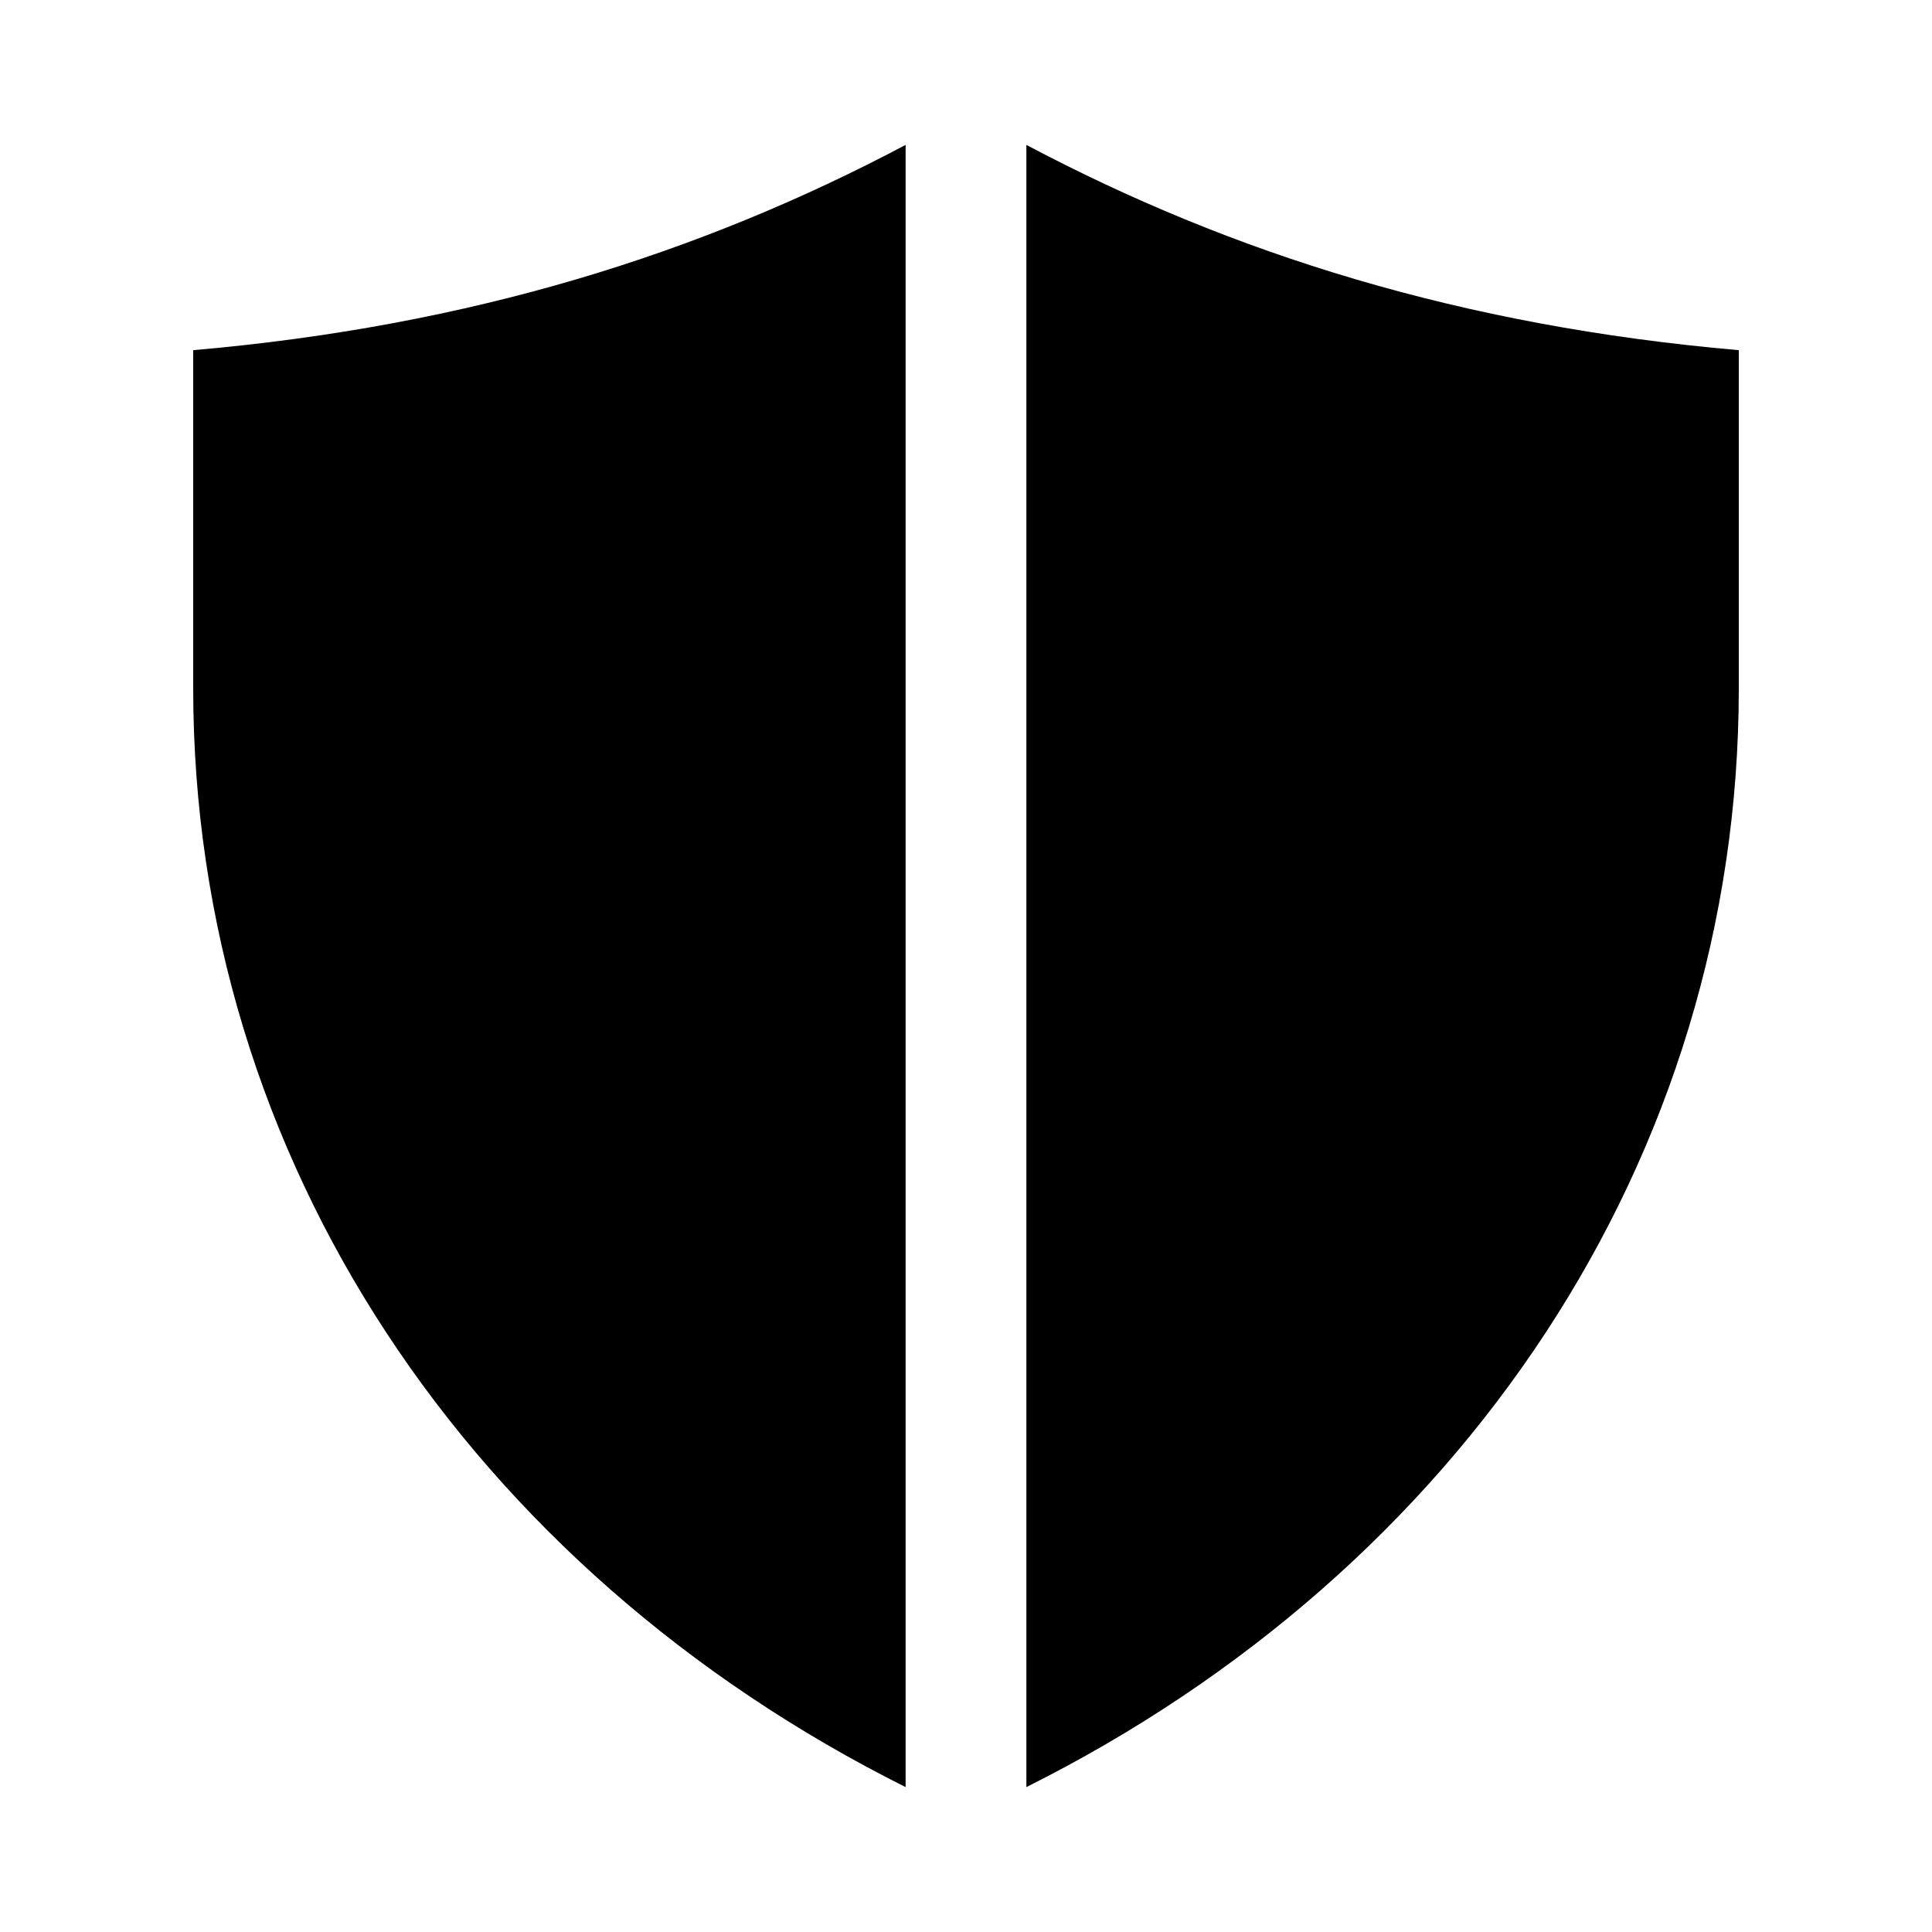
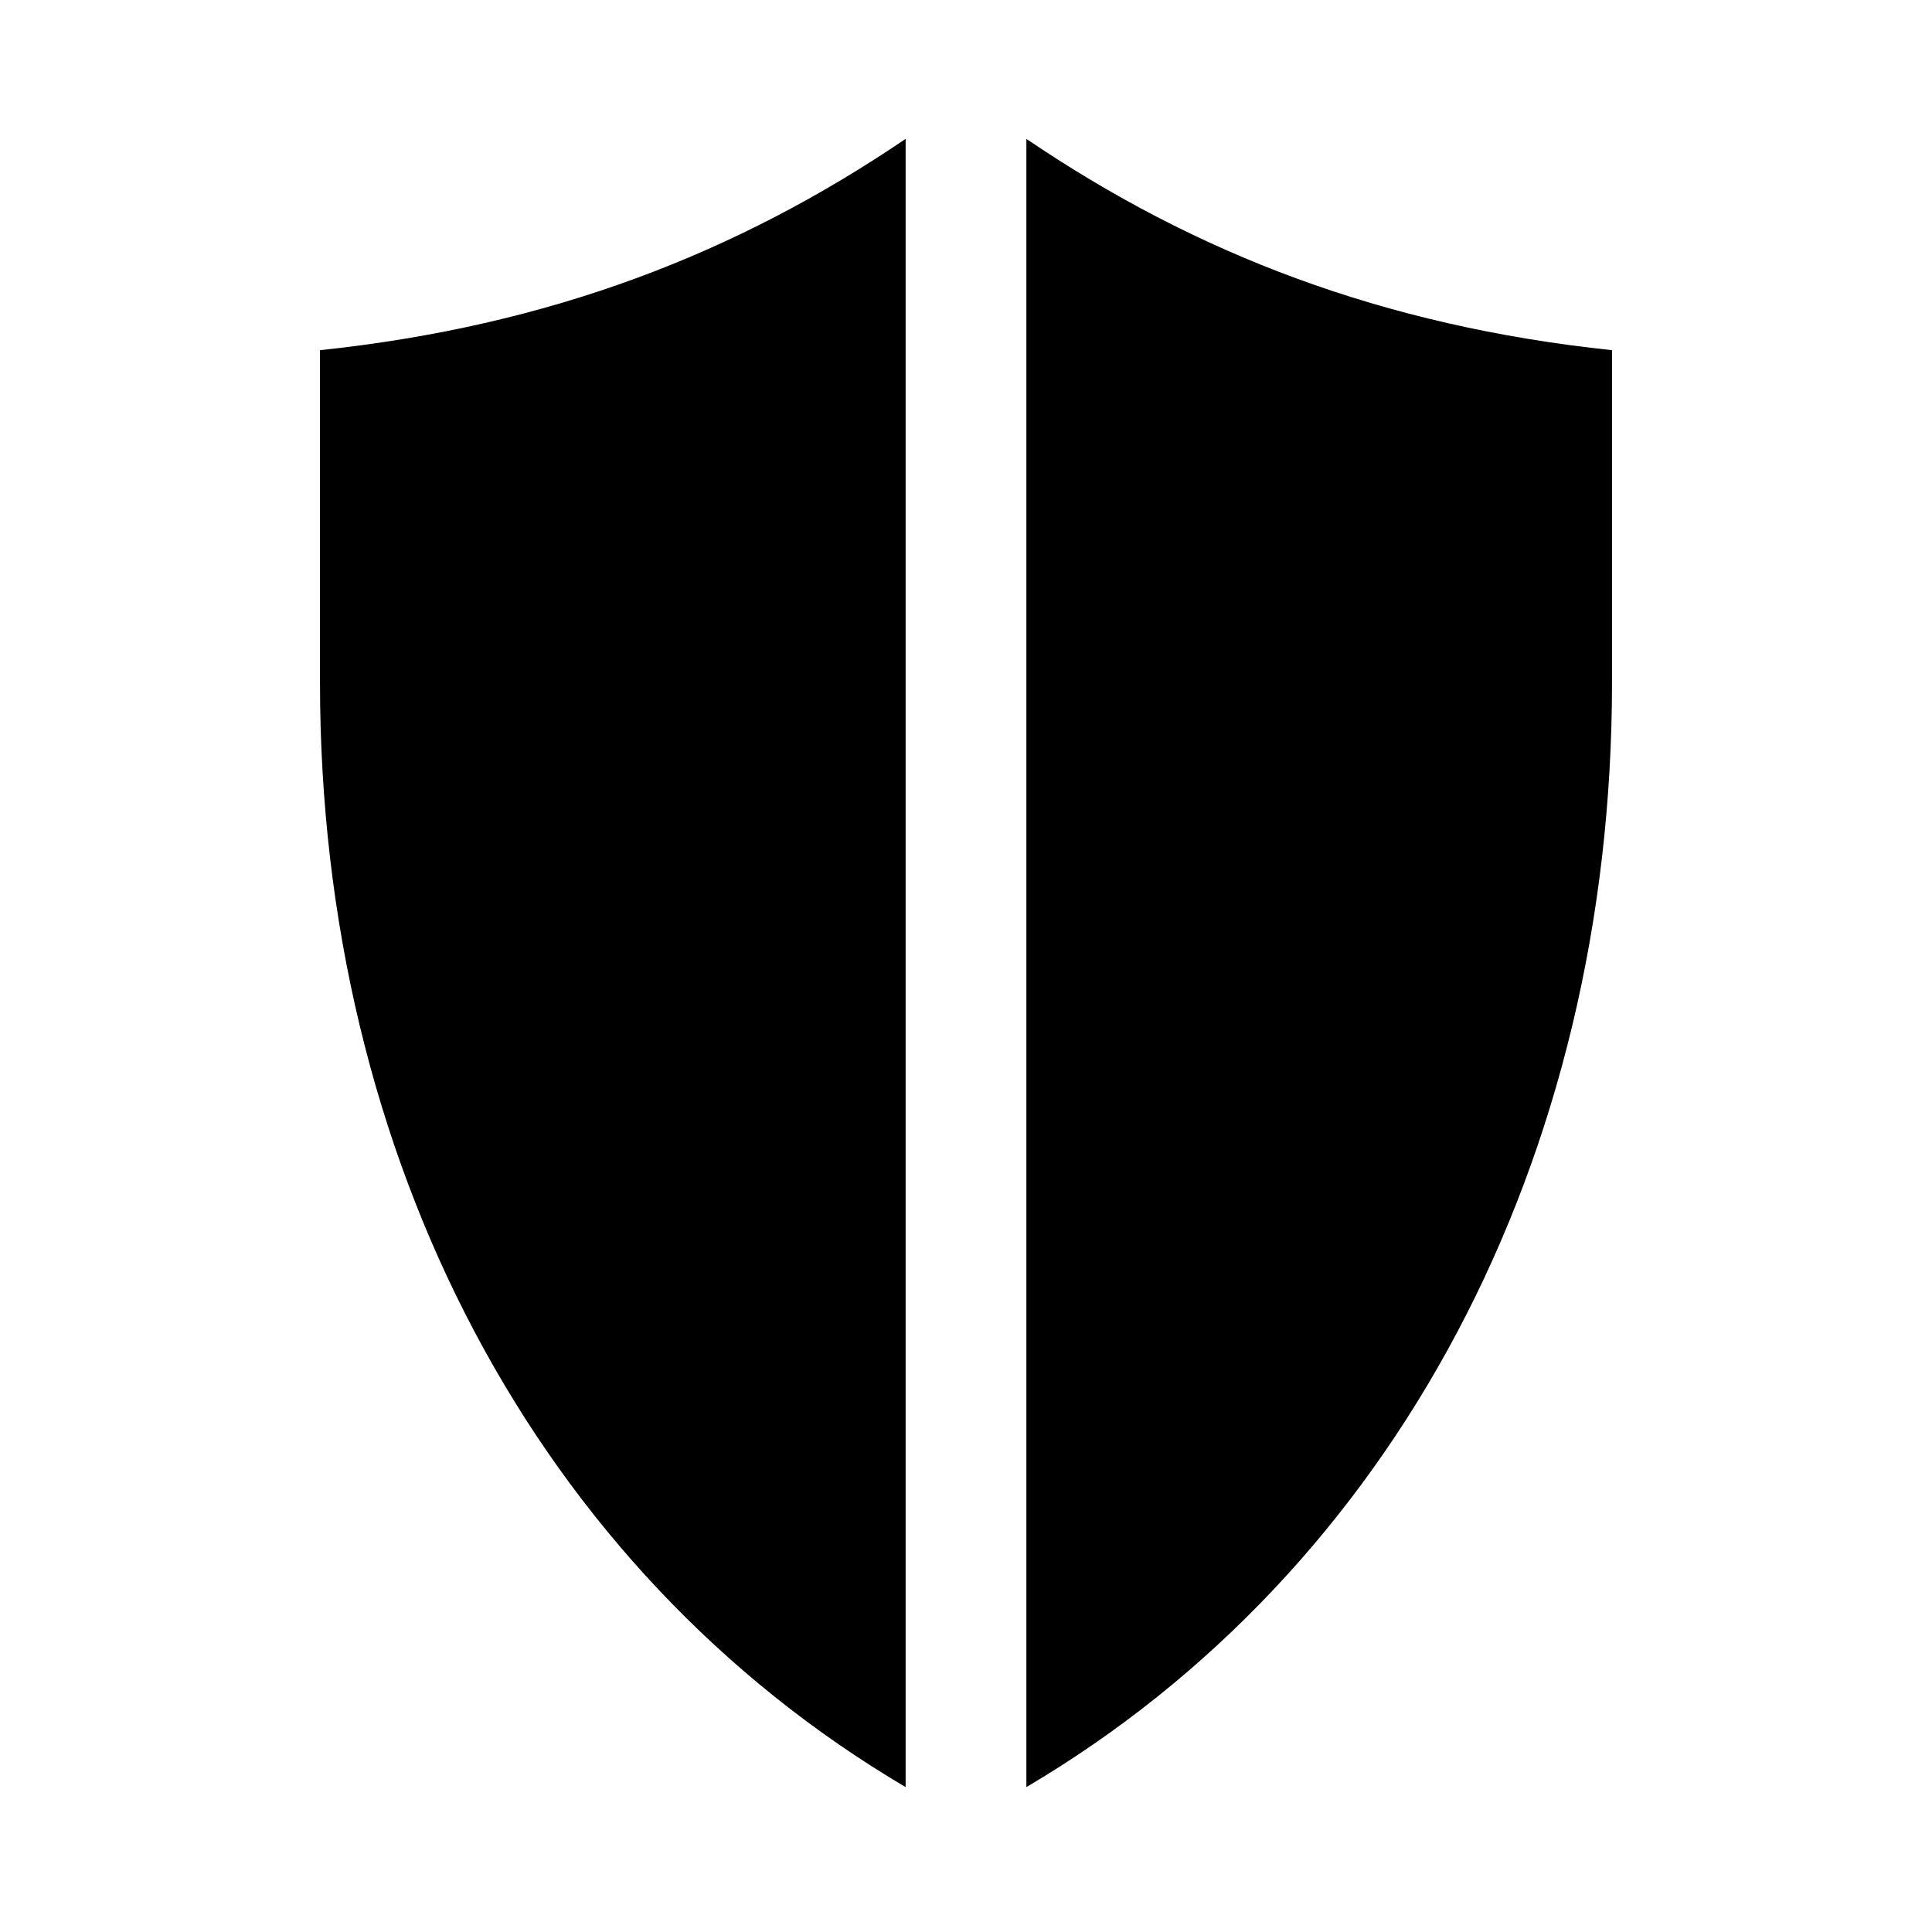
<svg xmlns="http://www.w3.org/2000/svg" viewBox="0 0 16 16">
-   <path d="M1.6 2.9C3.9 2.7 5.8 2.1 7.5 1.2v13.6c-3.6-1.8-5.9-5.2-5.9-9.1V2.9ZM8.5 1.2c1.7.9 3.6 1.5 5.9 1.7v2.8c0 3.9-2.3 7.3-5.9 9.1V1.2Z" />
+   <path d="M2.65 2.9c1.9-.2 3.45-.8 4.85-1.75V14.8c-3.05-1.8-4.85-5.2-4.85-9.15V2.9Zm5.85-1.75c1.4.95 2.95 1.55 4.85 1.75v2.75c0 3.95-1.8 7.35-4.85 9.15V1.15Z" />
</svg>
